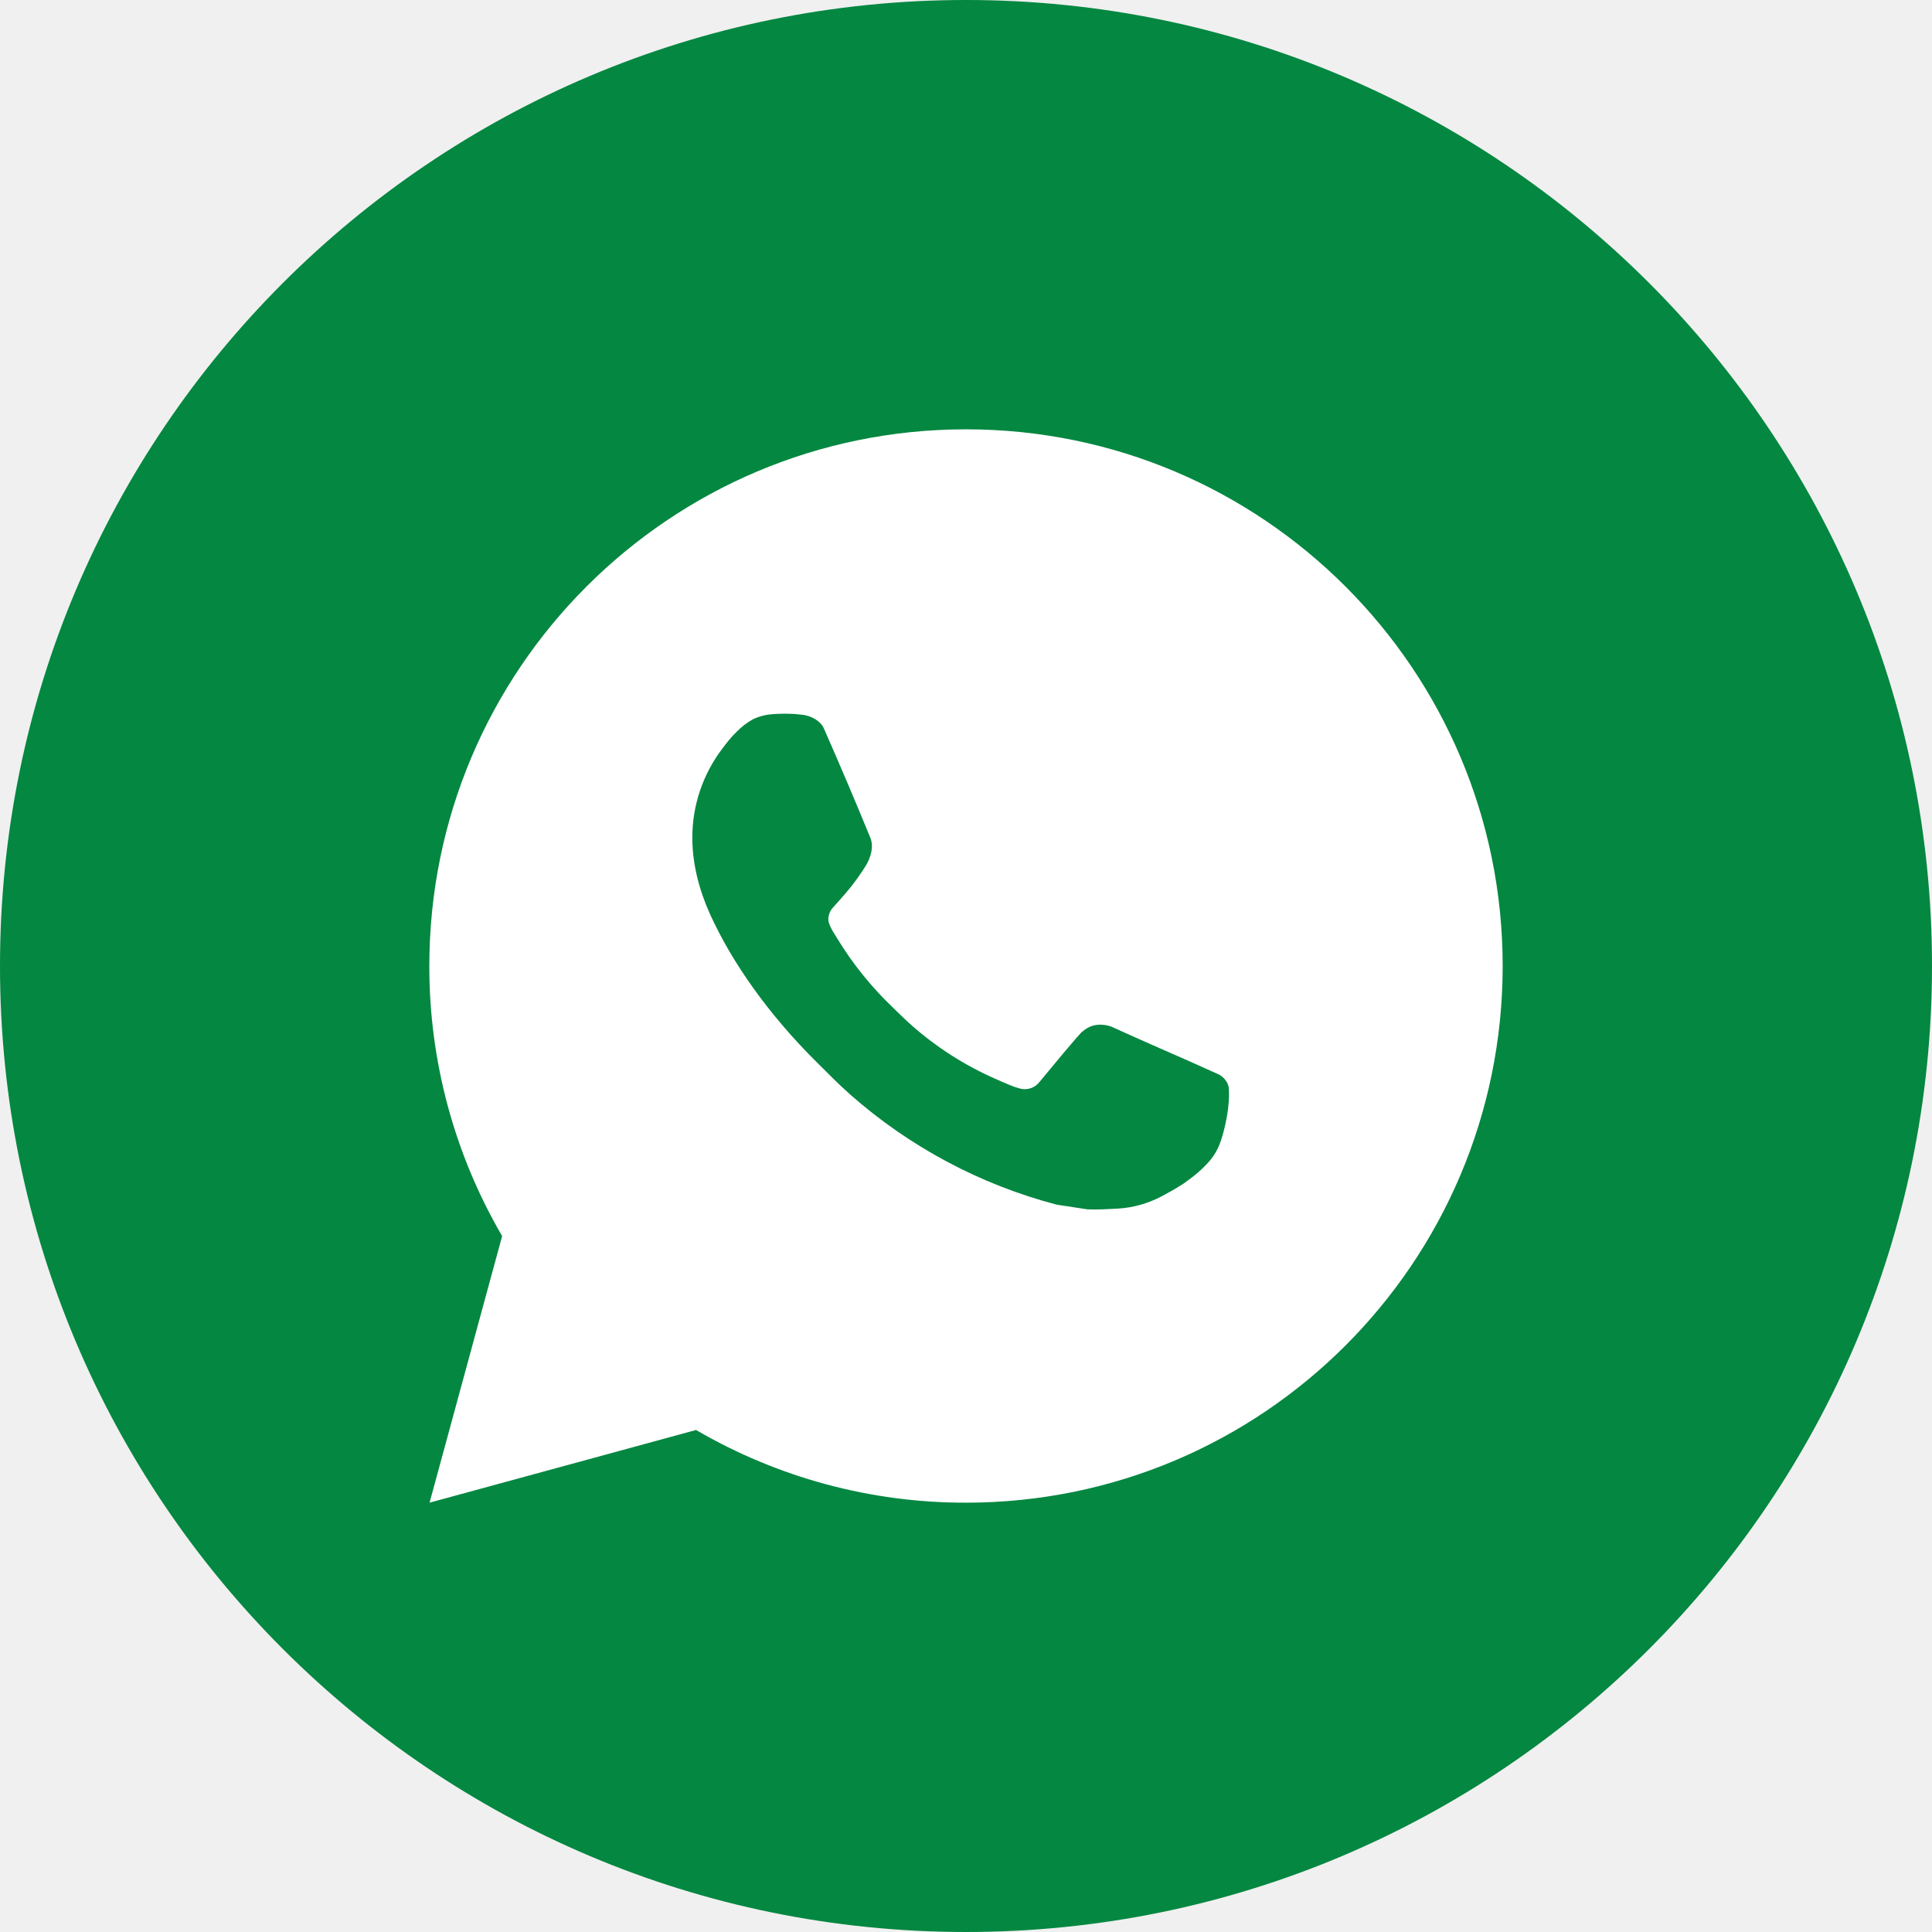
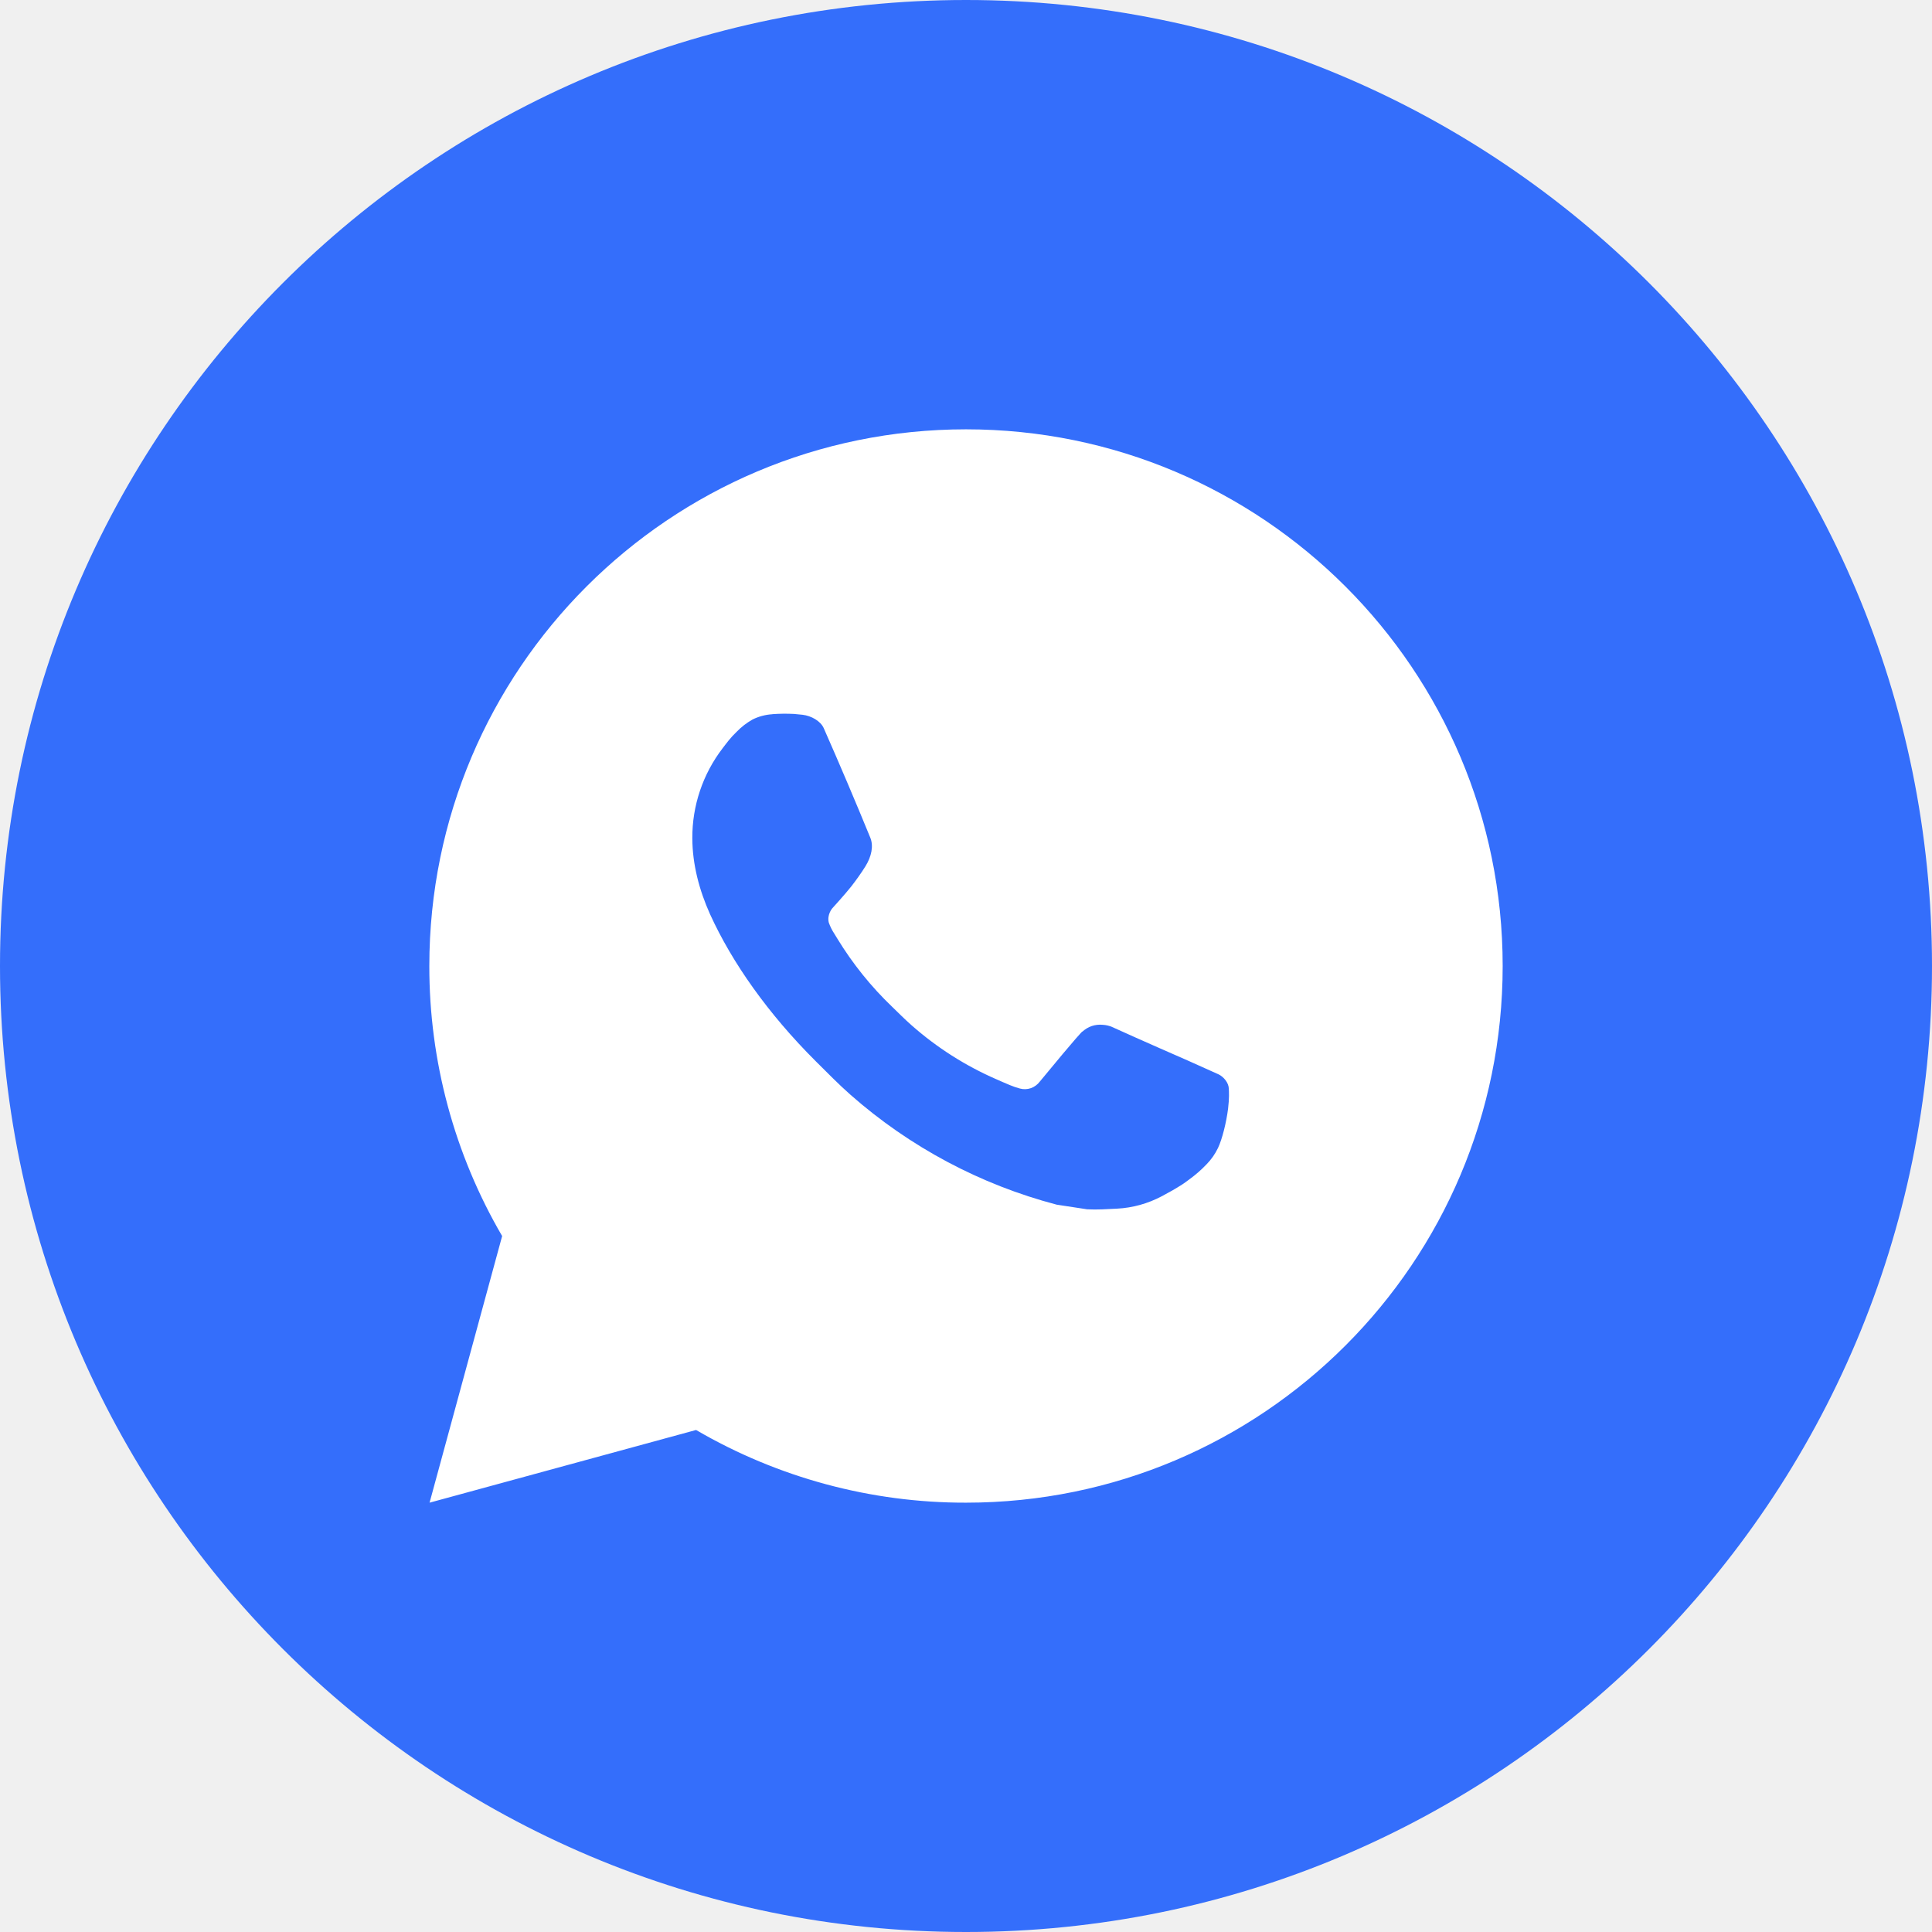
<svg xmlns="http://www.w3.org/2000/svg" width="32" height="32" viewBox="0 0 32 32" fill="none">
-   <circle cx="16" cy="16" r="16" fill="#048741" />
-   <g clip-path="url(#clip0_6635_1576)">
+   <circle cx="16" cy="16" r="16" fill="#346EFB" />
+   <g clip-path="url(#clip0_56_2846)">
    <path d="M7.115 24.889L8.317 20.473C7.525 19.116 7.109 17.572 7.111 16C7.111 11.091 11.091 7.111 16 7.111C20.91 7.111 24.889 11.091 24.889 16C24.889 20.91 20.91 24.889 16 24.889C14.429 24.892 12.886 24.476 11.529 23.685L7.115 24.889ZM12.792 11.83C12.677 11.837 12.565 11.867 12.463 11.918C12.366 11.973 12.278 12.041 12.201 12.121C12.095 12.222 12.034 12.309 11.969 12.393C11.641 12.821 11.464 13.345 11.467 13.885C11.469 14.32 11.582 14.744 11.76 15.141C12.124 15.942 12.722 16.791 13.512 17.578C13.703 17.767 13.888 17.958 14.088 18.134C15.069 18.998 16.238 19.621 17.502 19.953L18.007 20.03C18.172 20.039 18.336 20.027 18.502 20.019C18.76 20.006 19.013 19.935 19.242 19.814C19.39 19.735 19.459 19.696 19.582 19.618C19.582 19.618 19.621 19.593 19.694 19.538C19.814 19.449 19.887 19.386 19.987 19.282C20.061 19.206 20.125 19.116 20.174 19.014C20.243 18.869 20.312 18.592 20.341 18.362C20.362 18.186 20.356 18.09 20.353 18.03C20.35 17.935 20.27 17.837 20.184 17.795L19.667 17.563C19.667 17.563 18.894 17.226 18.422 17.011C18.372 16.989 18.319 16.977 18.264 16.974C18.203 16.968 18.142 16.975 18.084 16.994C18.026 17.014 17.973 17.046 17.928 17.087V17.085C17.924 17.085 17.864 17.136 17.222 17.915C17.185 17.964 17.134 18.002 17.076 18.023C17.017 18.043 16.954 18.046 16.895 18.03C16.837 18.015 16.78 17.995 16.725 17.972C16.614 17.926 16.576 17.908 16.501 17.875L16.496 17.873C15.988 17.651 15.517 17.351 15.101 16.984C14.989 16.886 14.885 16.78 14.778 16.677C14.428 16.342 14.123 15.963 13.871 15.55L13.819 15.465C13.781 15.408 13.751 15.347 13.728 15.283C13.694 15.152 13.783 15.047 13.783 15.047C13.783 15.047 13.998 14.811 14.099 14.683C14.182 14.576 14.261 14.466 14.333 14.351C14.438 14.182 14.47 14.009 14.415 13.875C14.166 13.267 13.909 12.662 13.644 12.061C13.591 11.941 13.436 11.856 13.294 11.839C13.246 11.834 13.198 11.829 13.15 11.825C13.031 11.819 12.912 11.82 12.792 11.829V11.83Z" fill="white" />
  </g>
  <defs>
-     <clipPath id="clip0_6635_1576">
+     <clipPath id="clip0_56_2846">
      <rect width="21.333" height="21.333" fill="white" transform="translate(5.33398 5.3335)" />
    </clipPath>
  </defs>
</svg>
